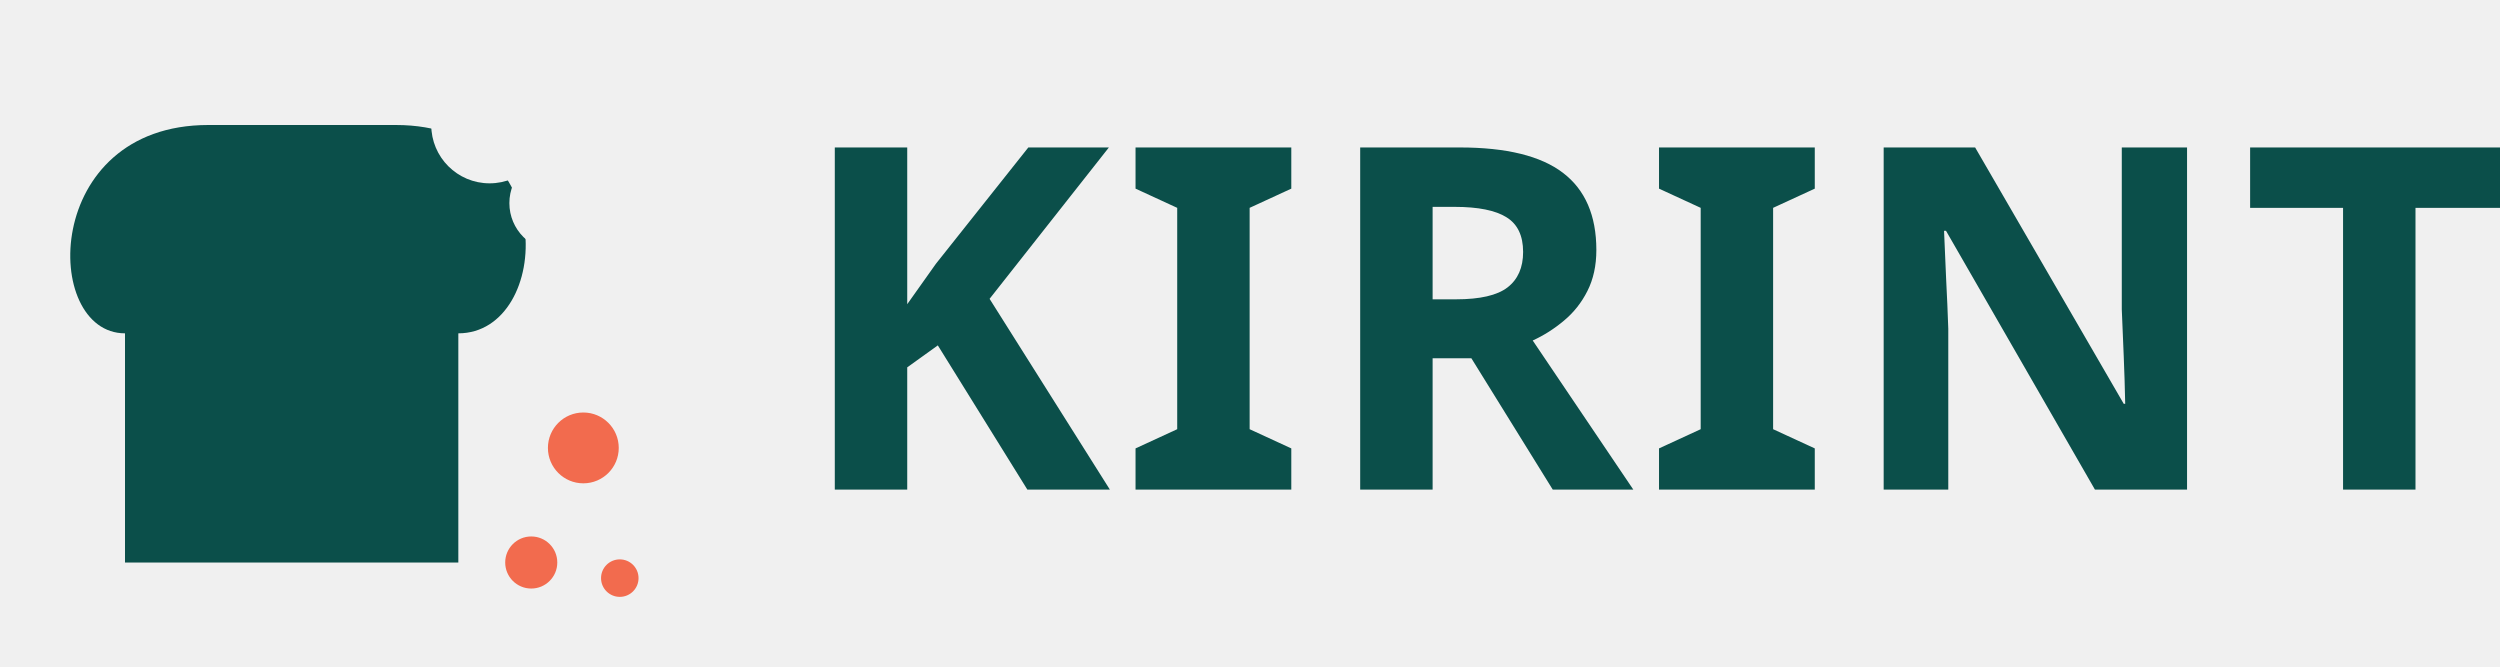
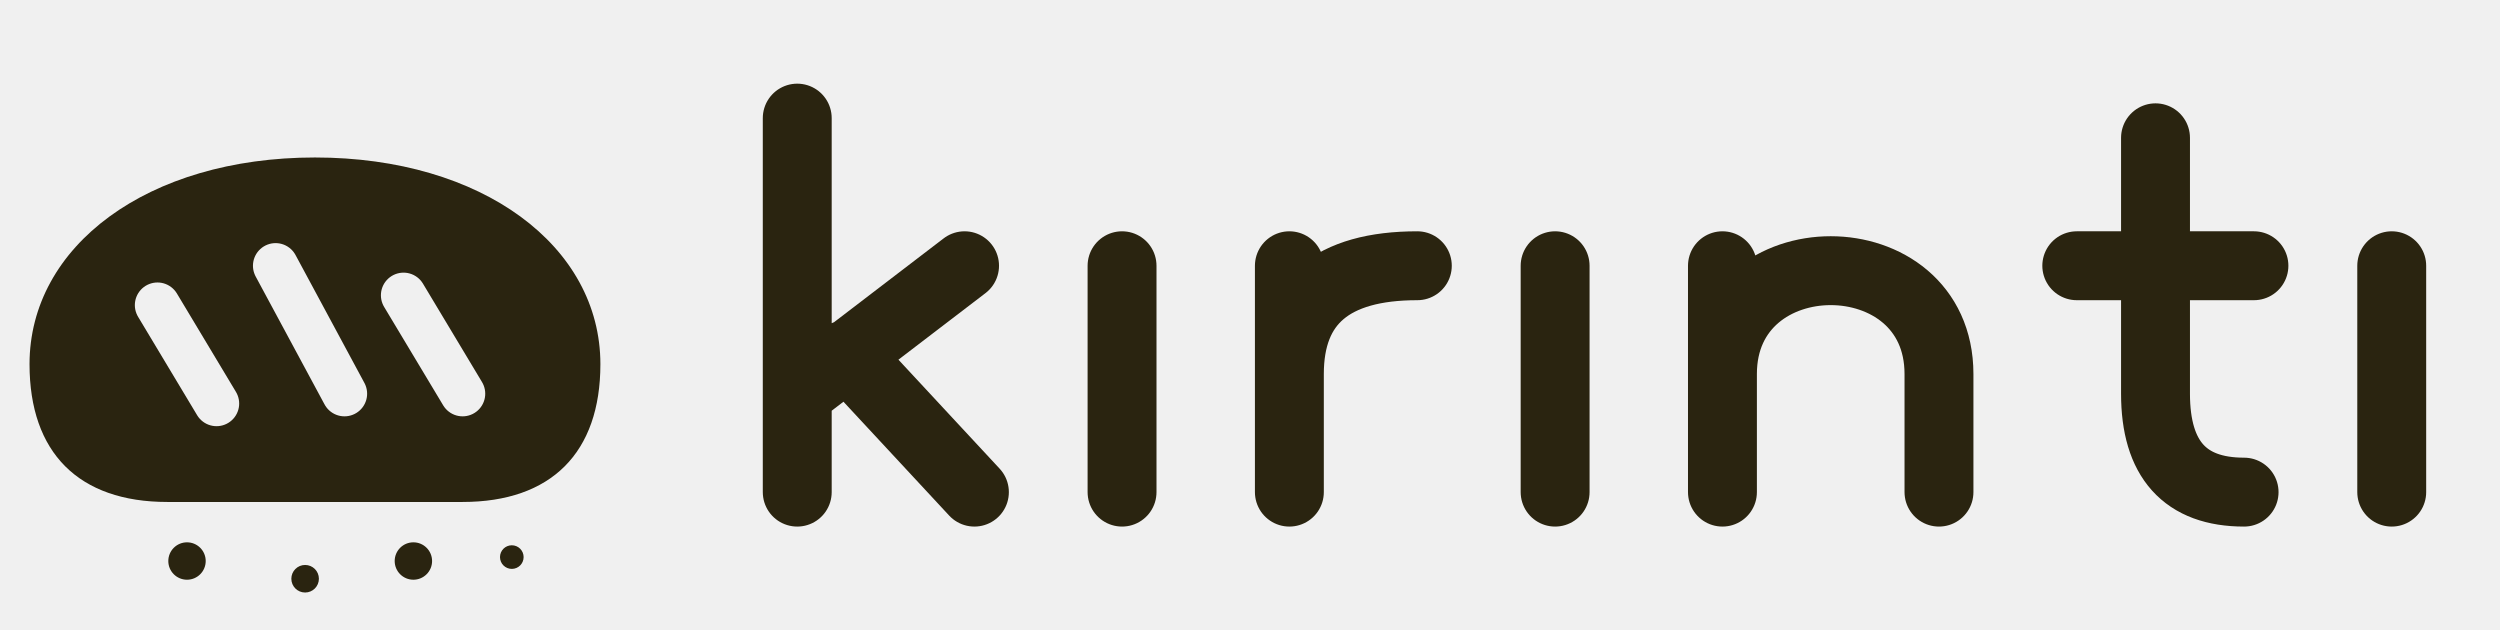
- <svg xmlns="http://www.w3.org/2000/svg" viewBox="0 0 240 64">
-   <mask id="b">
-     <rect width="64" height="64" fill="#fff" />
-     <circle cx="47" cy="12" r="5.6" fill="#000" />
-     <circle cx="53.5" cy="19.5" r="4.6" fill="#000" />
-   </mask>
-   <path d="M12 54V32C4 32 4 12 20 12H38C54 12 53 32 44 32V54Z" fill="#0B4F4A" mask="url(#b)" />
-   <circle cx="56" cy="43" r="3.4" fill="#F26B4E" />
-   <circle cx="51" cy="54" r="2.5" fill="#F26B4E" />
-   <circle cx="59.5" cy="55.5" r="1.8" fill="#F26B4E" />
-   <text x="76" y="47" font-family="'Barlow Condensed','Arial Narrow',Impact,sans-serif" font-weight="800" font-size="46" letter-spacing="1" fill="#0B4F4A">KIRINTI</text>
+ <svg xmlns="http://www.w3.org/2000/svg" viewBox="0 0 254 64">
+   <defs>
+     <mask id="m">
+       <rect width="64" height="64" fill="#fff" />
+       <path d="M16 31L22 41M28 27L35 40M41 30L47 40" stroke="#000" stroke-width="4.6" stroke-linecap="round" fill="none" />
+     </mask>
+   </defs>
+   <path d="M3 37C3 25 15 16 32 16C49 16 61 25 61 37C61 46 56 51 47 51H17C8 51 3 46 3 37Z" fill="#2A2410" mask="url(#m)" />
+   <circle cx="19" cy="57" r="1.9" fill="#2A2410" />
+   <circle cx="31" cy="58.8" r="1.4" fill="#2A2410" />
+   <circle cx="42" cy="57" r="1.9" fill="#2A2410" />
+   <circle cx="52" cy="56.6" r="1.2" fill="#2A2410" />
+   <g fill="none" stroke="#2A2410" stroke-width="7" stroke-linecap="round" stroke-linejoin="round">
+     <path d="M3 12V50M20 27L3 40M8 36L21 50" transform="translate(78 0)" />
+     <path d="M3 27V50" transform="translate(111 0)" />
+     <path d="M3 27V50M3 38Q3 27 16 27" transform="translate(128 0)" />
+     <path d="M3 27V50" transform="translate(155 0)" />
+     <path d="M3 27V50M3 38C3 24 25 24 25 38V50" transform="translate(172 0)" />
+     <path d="M10 14V40Q10 50 19 50M2 27H20" transform="translate(209 0)" />
+     <path d="M3 27V50" transform="translate(240 0)" />
+   </g>
</svg>
